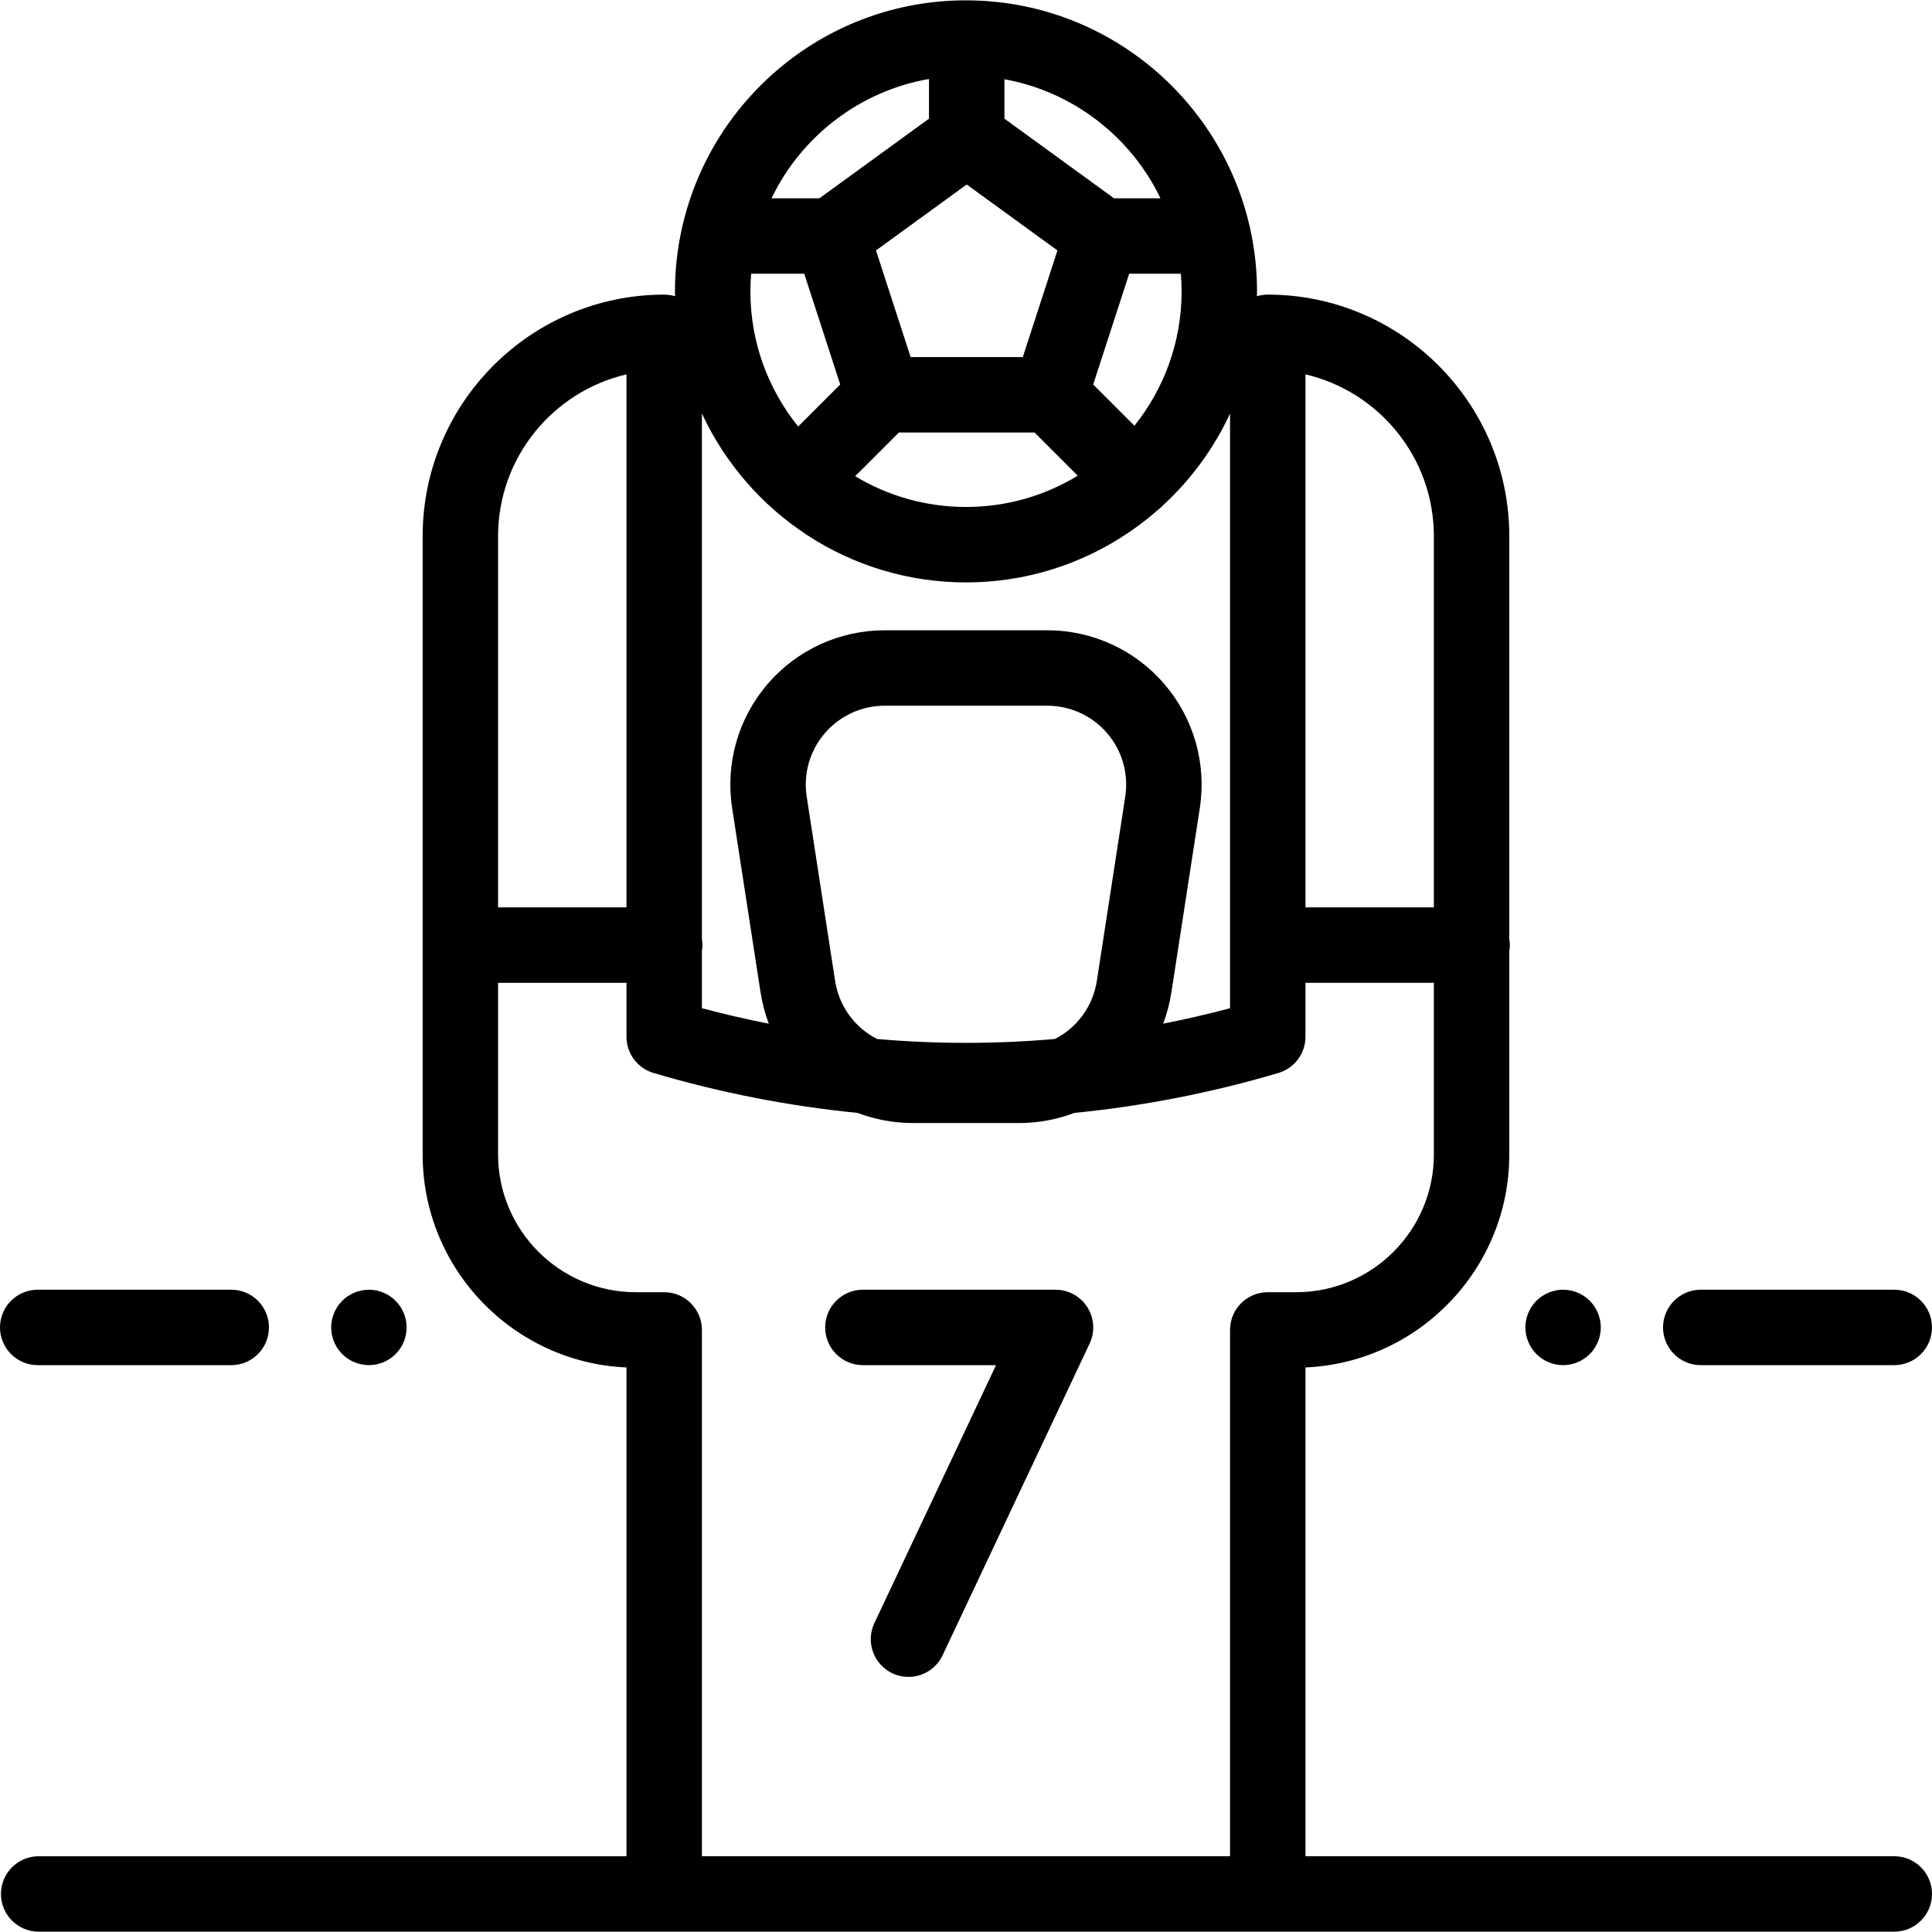
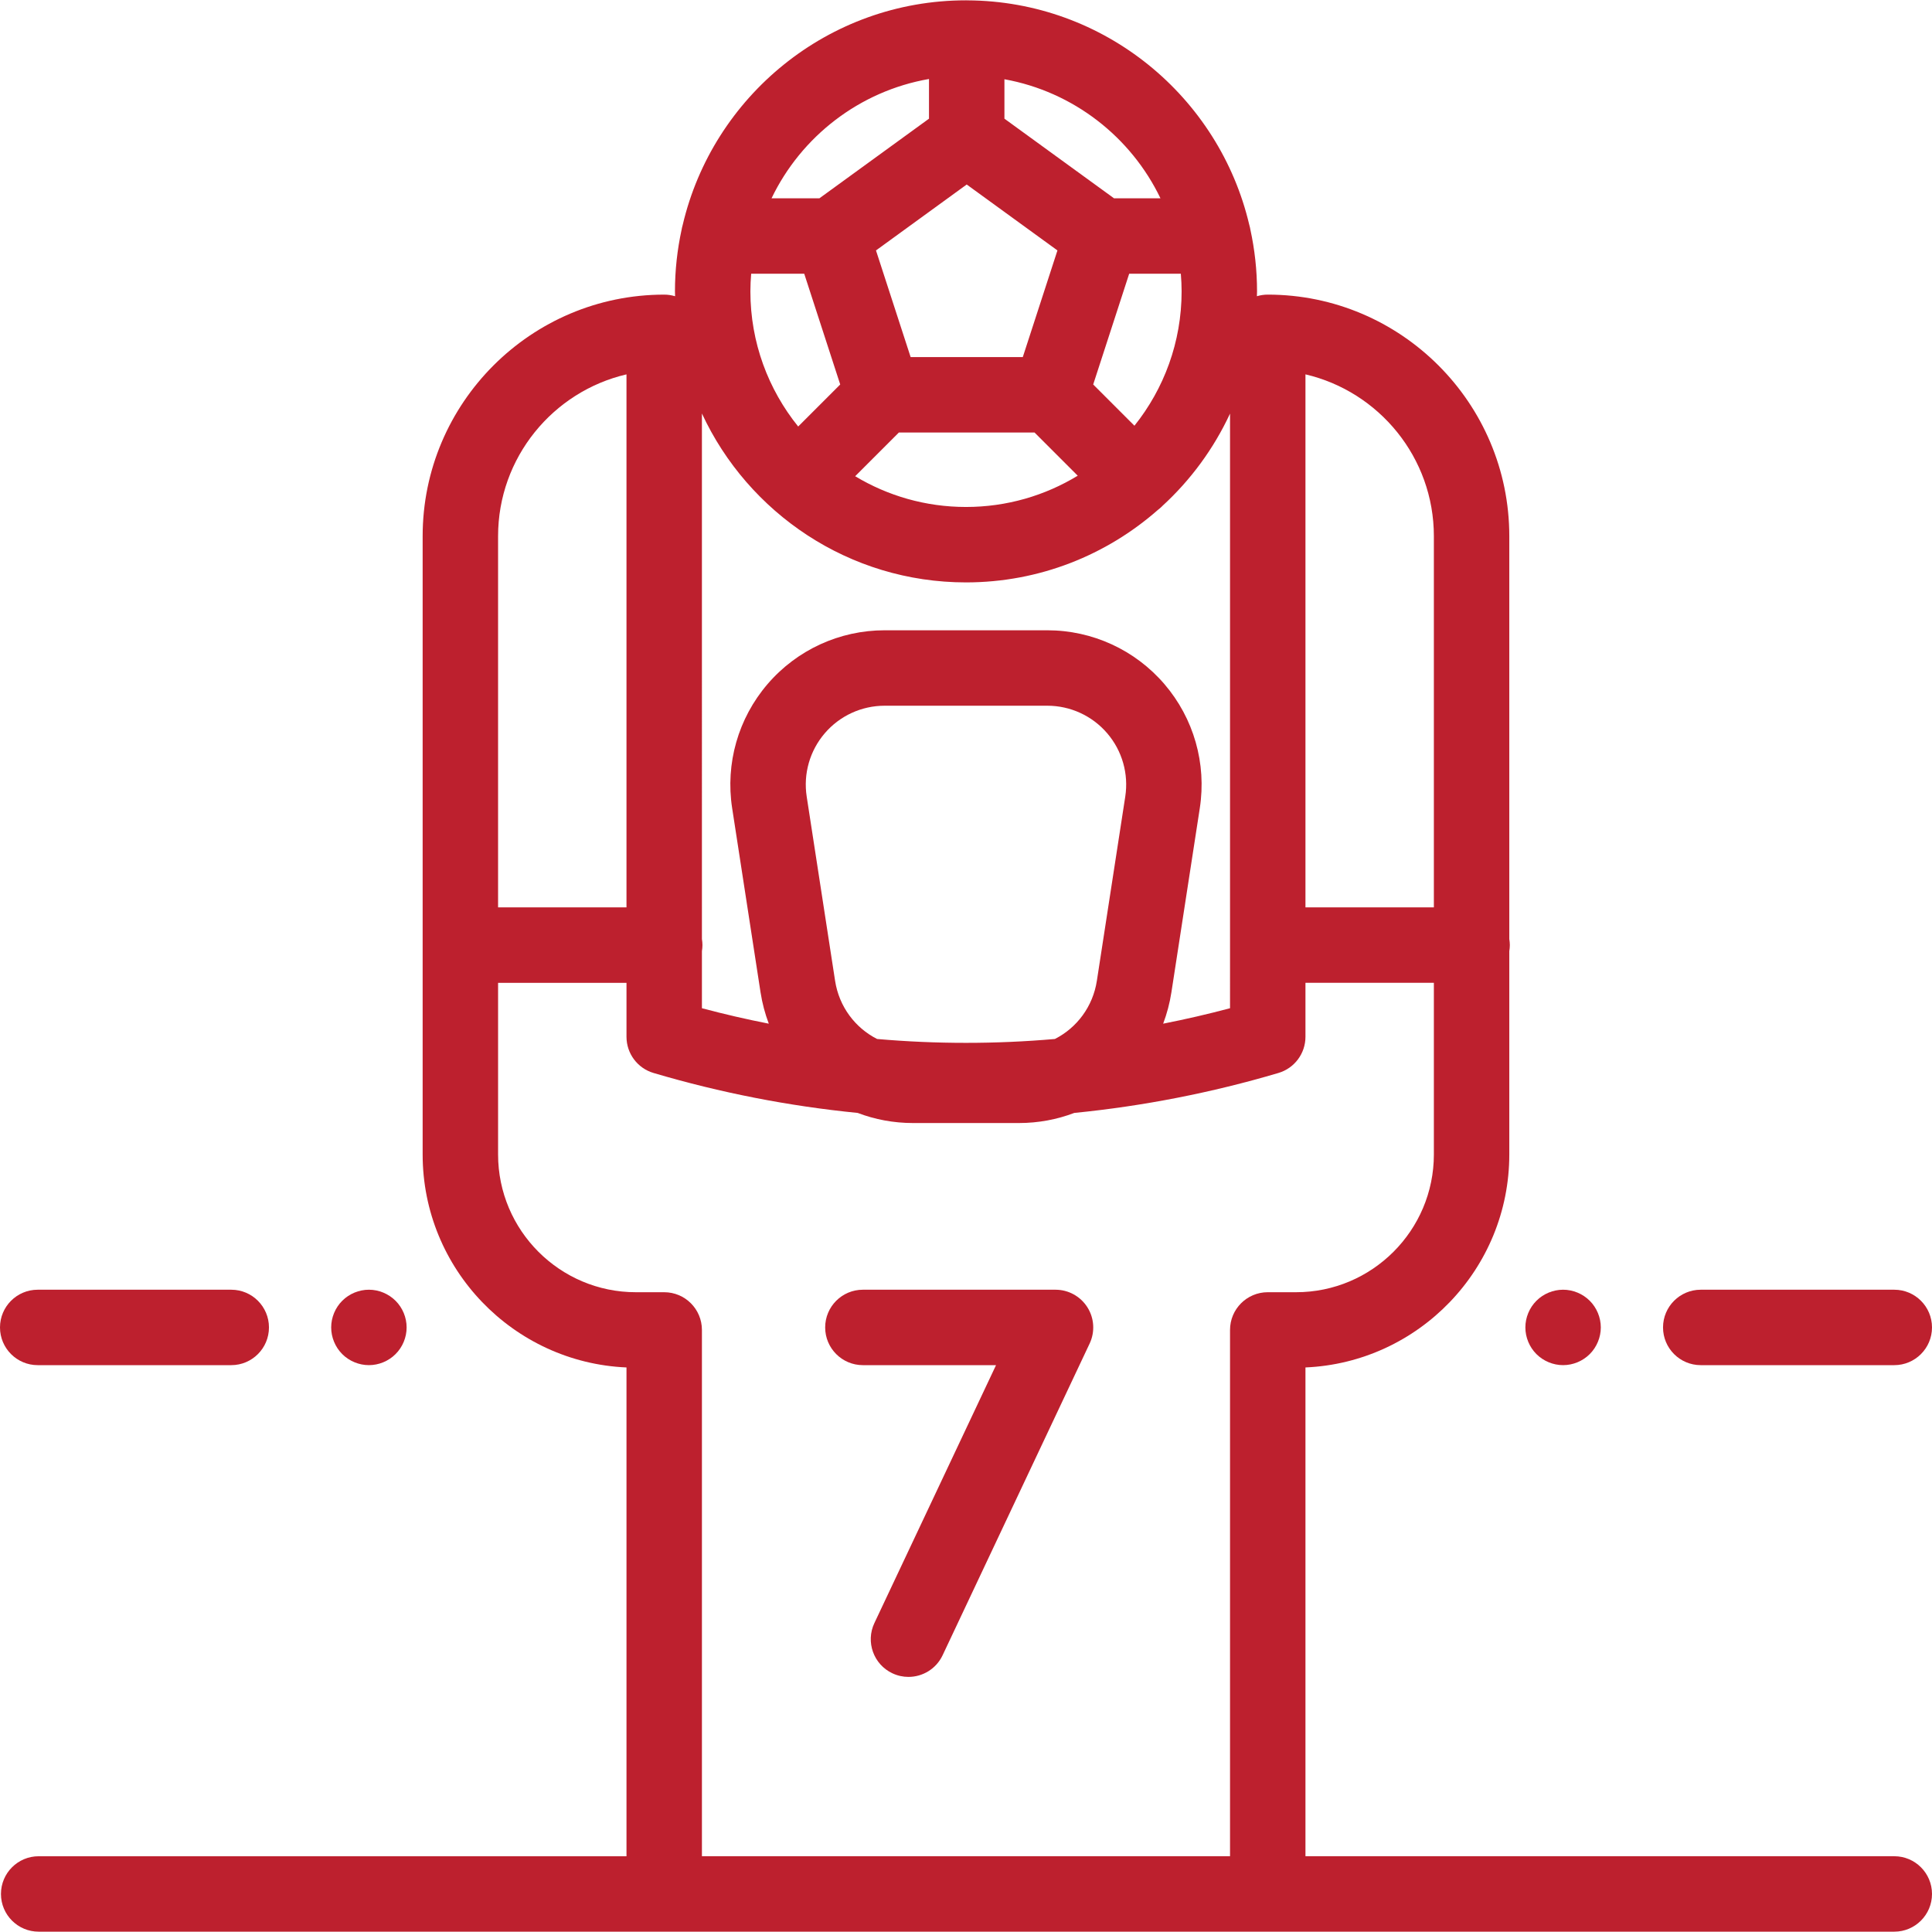
- <svg xmlns="http://www.w3.org/2000/svg" version="1.1" id="Capa_1" x="0px" y="0px" viewBox="0 0 512 512" style="enable-background:new 0 0 512 512;" xml:space="preserve">
+ <svg xmlns="http://www.w3.org/2000/svg" version="1.1" id="Capa_1" x="0px" y="0px" viewBox="0 0 512 512" fill="#bd202e" style="enable-background:new 0 0 512 512;" xml:space="preserve">
  <g>
    <g>
      <path d="M502.004,341.789h-51.288c-5.519,0-9.995,4.476-9.995,9.995c0,5.519,4.476,9.995,9.995,9.995h51.288    c5.519,0,9.995-4.476,9.995-9.995C511.999,346.265,507.523,341.789,502.004,341.789z" />
    </g>
  </g>
  <g>
    <g>
      <path d="M502.005,491.921H345.96V362.388c30.008-1.299,54.02-26.119,54.02-56.442v-53.878c0.085-0.524,0.141-1.057,0.141-1.604    c0-0.547-0.056-1.081-0.141-1.604V142.092c0-35.297-28.717-64.015-64.015-64.015c-0.997,0-1.96,0.151-2.87,0.423    c0.007-0.43,0.033-0.855,0.033-1.285c0-5.618-0.62-11.093-1.766-16.373c-0.073-0.421-0.163-0.837-0.286-1.237    c-7.963-33.949-38.396-59.333-74.698-59.508c-0.064-0.001-0.126-0.01-0.19-0.01c-0.021,0-0.042,0.003-0.063,0.003    c-0.042,0-0.083-0.003-0.125-0.003c-36.483,0-67.109,25.469-75.085,59.556c-0.117,0.386-0.205,0.784-0.275,1.187    c-1.148,5.284-1.769,10.763-1.769,16.386c0,0.433,0.026,0.859,0.033,1.289c-0.914-0.275-1.88-0.427-2.883-0.427    c-35.297,0-64.015,28.717-64.015,64.015v108.37v55.484c0,30.323,24.012,55.143,54.021,56.442v129.535H10.249    c-5.519,0-9.995,4.476-9.995,9.995s4.476,9.995,9.995,9.995h491.756c5.519,0,9.995-4.476,9.995-9.995    S507.524,491.921,502.005,491.921z M345.96,99.21c19.475,4.54,34.03,22.043,34.03,42.882v98.375h-34.03V99.21z M312.932,72.545    c0.126,1.542,0.207,3.095,0.207,4.669c0,13.457-4.688,25.834-12.501,35.608l-10.929-10.929l9.535-29.348H312.932z M266.183,21.002    c18.268,3.301,33.546,15.299,41.354,31.553H295.23l-29.047-21.105V21.002z M256.188,48.897l24.045,17.47l-9.183,28.267h-29.721    l-9.183-28.267L256.188,48.897z M285.61,126.066c-8.641,5.256-18.779,8.287-29.61,8.287c-10.735,0-20.783-2.979-29.372-8.149    l11.578-11.579h35.964L285.61,126.066z M246.193,20.934v10.517l-29.047,21.105h-12.684    C212.325,36.19,227.759,24.138,246.193,20.934z M199.068,72.546h14.064l9.535,29.347l-11.14,11.139    c-7.914-9.806-12.666-22.265-12.666-35.818C198.861,75.64,198.942,74.087,199.068,72.546z M256,154.342    c19.476,0,37.276-7.271,50.866-19.222c0.361-0.274,0.712-0.564,1.042-0.894c0.036-0.036,0.066-0.075,0.101-0.112    c7.498-6.86,13.628-15.182,17.962-24.506V250.46l-0.001,16.729c-5.875,1.566-11.786,2.93-17.722,4.096    c0.997-2.646,1.743-5.429,2.19-8.332l7.524-48.8c1.819-11.808-1.598-23.783-9.376-32.852c-7.777-9.068-19.092-14.27-31.04-14.27    H234.44c-11.948,0-23.261,5.201-31.041,14.271c-7.777,9.069-11.194,21.044-9.373,32.851l7.522,48.8    c0.448,2.903,1.194,5.686,2.19,8.332c-5.936-1.165-11.847-2.529-17.722-4.095v-15.13c0.084-0.522,0.14-1.052,0.14-1.598    c0-0.546-0.056-1.076-0.14-1.598l-0.001-139.285C198.276,135.981,225.026,154.342,256,154.342z M298.205,211.11l-7.523,48.8    c-1.06,6.876-5.317,12.475-11.128,15.432c-15.68,1.369-31.439,1.369-47.12-0.001c-5.811-2.957-10.068-8.556-11.128-15.431    l-7.522-48.8c-0.931-6.036,0.816-12.156,4.792-16.793c3.977-4.636,9.759-7.294,15.866-7.294h43.106    c6.107,0,11.89,2.659,15.866,7.294S299.136,205.074,298.205,211.11z M131.995,142.091c0.001-20.838,14.555-38.341,34.031-42.881    v141.256h-34.031V142.091z M335.966,342.451c-5.519,0-9.995,4.476-9.995,9.995v139.476H186.017V352.447    c0-5.52-4.475-9.995-9.995-9.995h-7.519c-20.13,0-36.506-16.377-36.506-36.505v-45.488h34.031v14.304    c0,4.428,2.914,8.328,7.158,9.584c17.776,5.26,35.885,8.783,54.109,10.591c4.561,1.733,9.506,2.678,14.67,2.678h28.058    c5.163,0,10.11-0.945,14.67-2.678c18.224-1.808,36.333-5.33,54.109-10.591c4.245-1.256,7.158-5.156,7.158-9.584v-14.305h34.03    v45.488c0,20.129-16.377,36.505-36.506,36.505H335.966z" />
    </g>
  </g>
  <g>
    <g>
      <path d="M421.3,344.718c-1.858-1.859-4.437-2.93-7.065-2.93c-2.629,0-5.207,1.069-7.067,2.93    c-1.859,1.858-2.929,4.437-2.929,7.065c0,2.629,1.068,5.207,2.929,7.066c1.86,1.859,4.439,2.929,7.067,2.929    c2.629,0,5.207-1.068,7.065-2.929c1.859-1.859,2.93-4.438,2.93-7.066C424.229,349.154,423.16,346.576,421.3,344.718z" />
    </g>
  </g>
  <g>
    <g>
      <path d="M61.283,341.789H9.995c-5.519,0-9.995,4.476-9.995,9.995c0,5.519,4.476,9.995,9.995,9.995h51.288    c5.519,0,9.995-4.476,9.995-9.995C71.278,346.265,66.802,341.789,61.283,341.789z" />
    </g>
  </g>
  <g>
    <g>
      <path d="M104.828,344.718c-1.858-1.859-4.437-2.93-7.065-2.93c-2.629,0-5.207,1.069-7.067,2.93    c-1.859,1.858-2.929,4.437-2.929,7.065c0,2.629,1.068,5.207,2.929,7.066c1.86,1.859,4.438,2.929,7.067,2.929    c2.629,0,5.207-1.068,7.065-2.929c1.869-1.859,2.93-4.438,2.93-7.066C107.758,349.154,106.697,346.576,104.828,344.718z" />
    </g>
  </g>
  <g>
    <g>
      <path d="M288.165,346.433c-1.833-2.892-5.018-4.644-8.441-4.644h-51.051c-5.519,0-9.995,4.476-9.995,9.995    c0,5.519,4.476,9.995,9.995,9.995h35.286l-32.241,68.358c-2.355,4.994-0.216,10.95,4.777,13.304    c1.377,0.649,2.829,0.956,4.257,0.956c3.748,0,7.342-2.119,9.048-5.734l38.966-82.616    C290.225,352.951,289.998,349.324,288.165,346.433z" />
    </g>
  </g>
  <g>
</g>
  <g>
</g>
  <g>
</g>
  <g>
</g>
  <g>
</g>
  <g>
</g>
  <g>
</g>
  <g>
</g>
  <g>
</g>
  <g>
</g>
  <g>
</g>
  <g>
</g>
  <g>
</g>
  <g>
</g>
  <g>
</g>
</svg>
